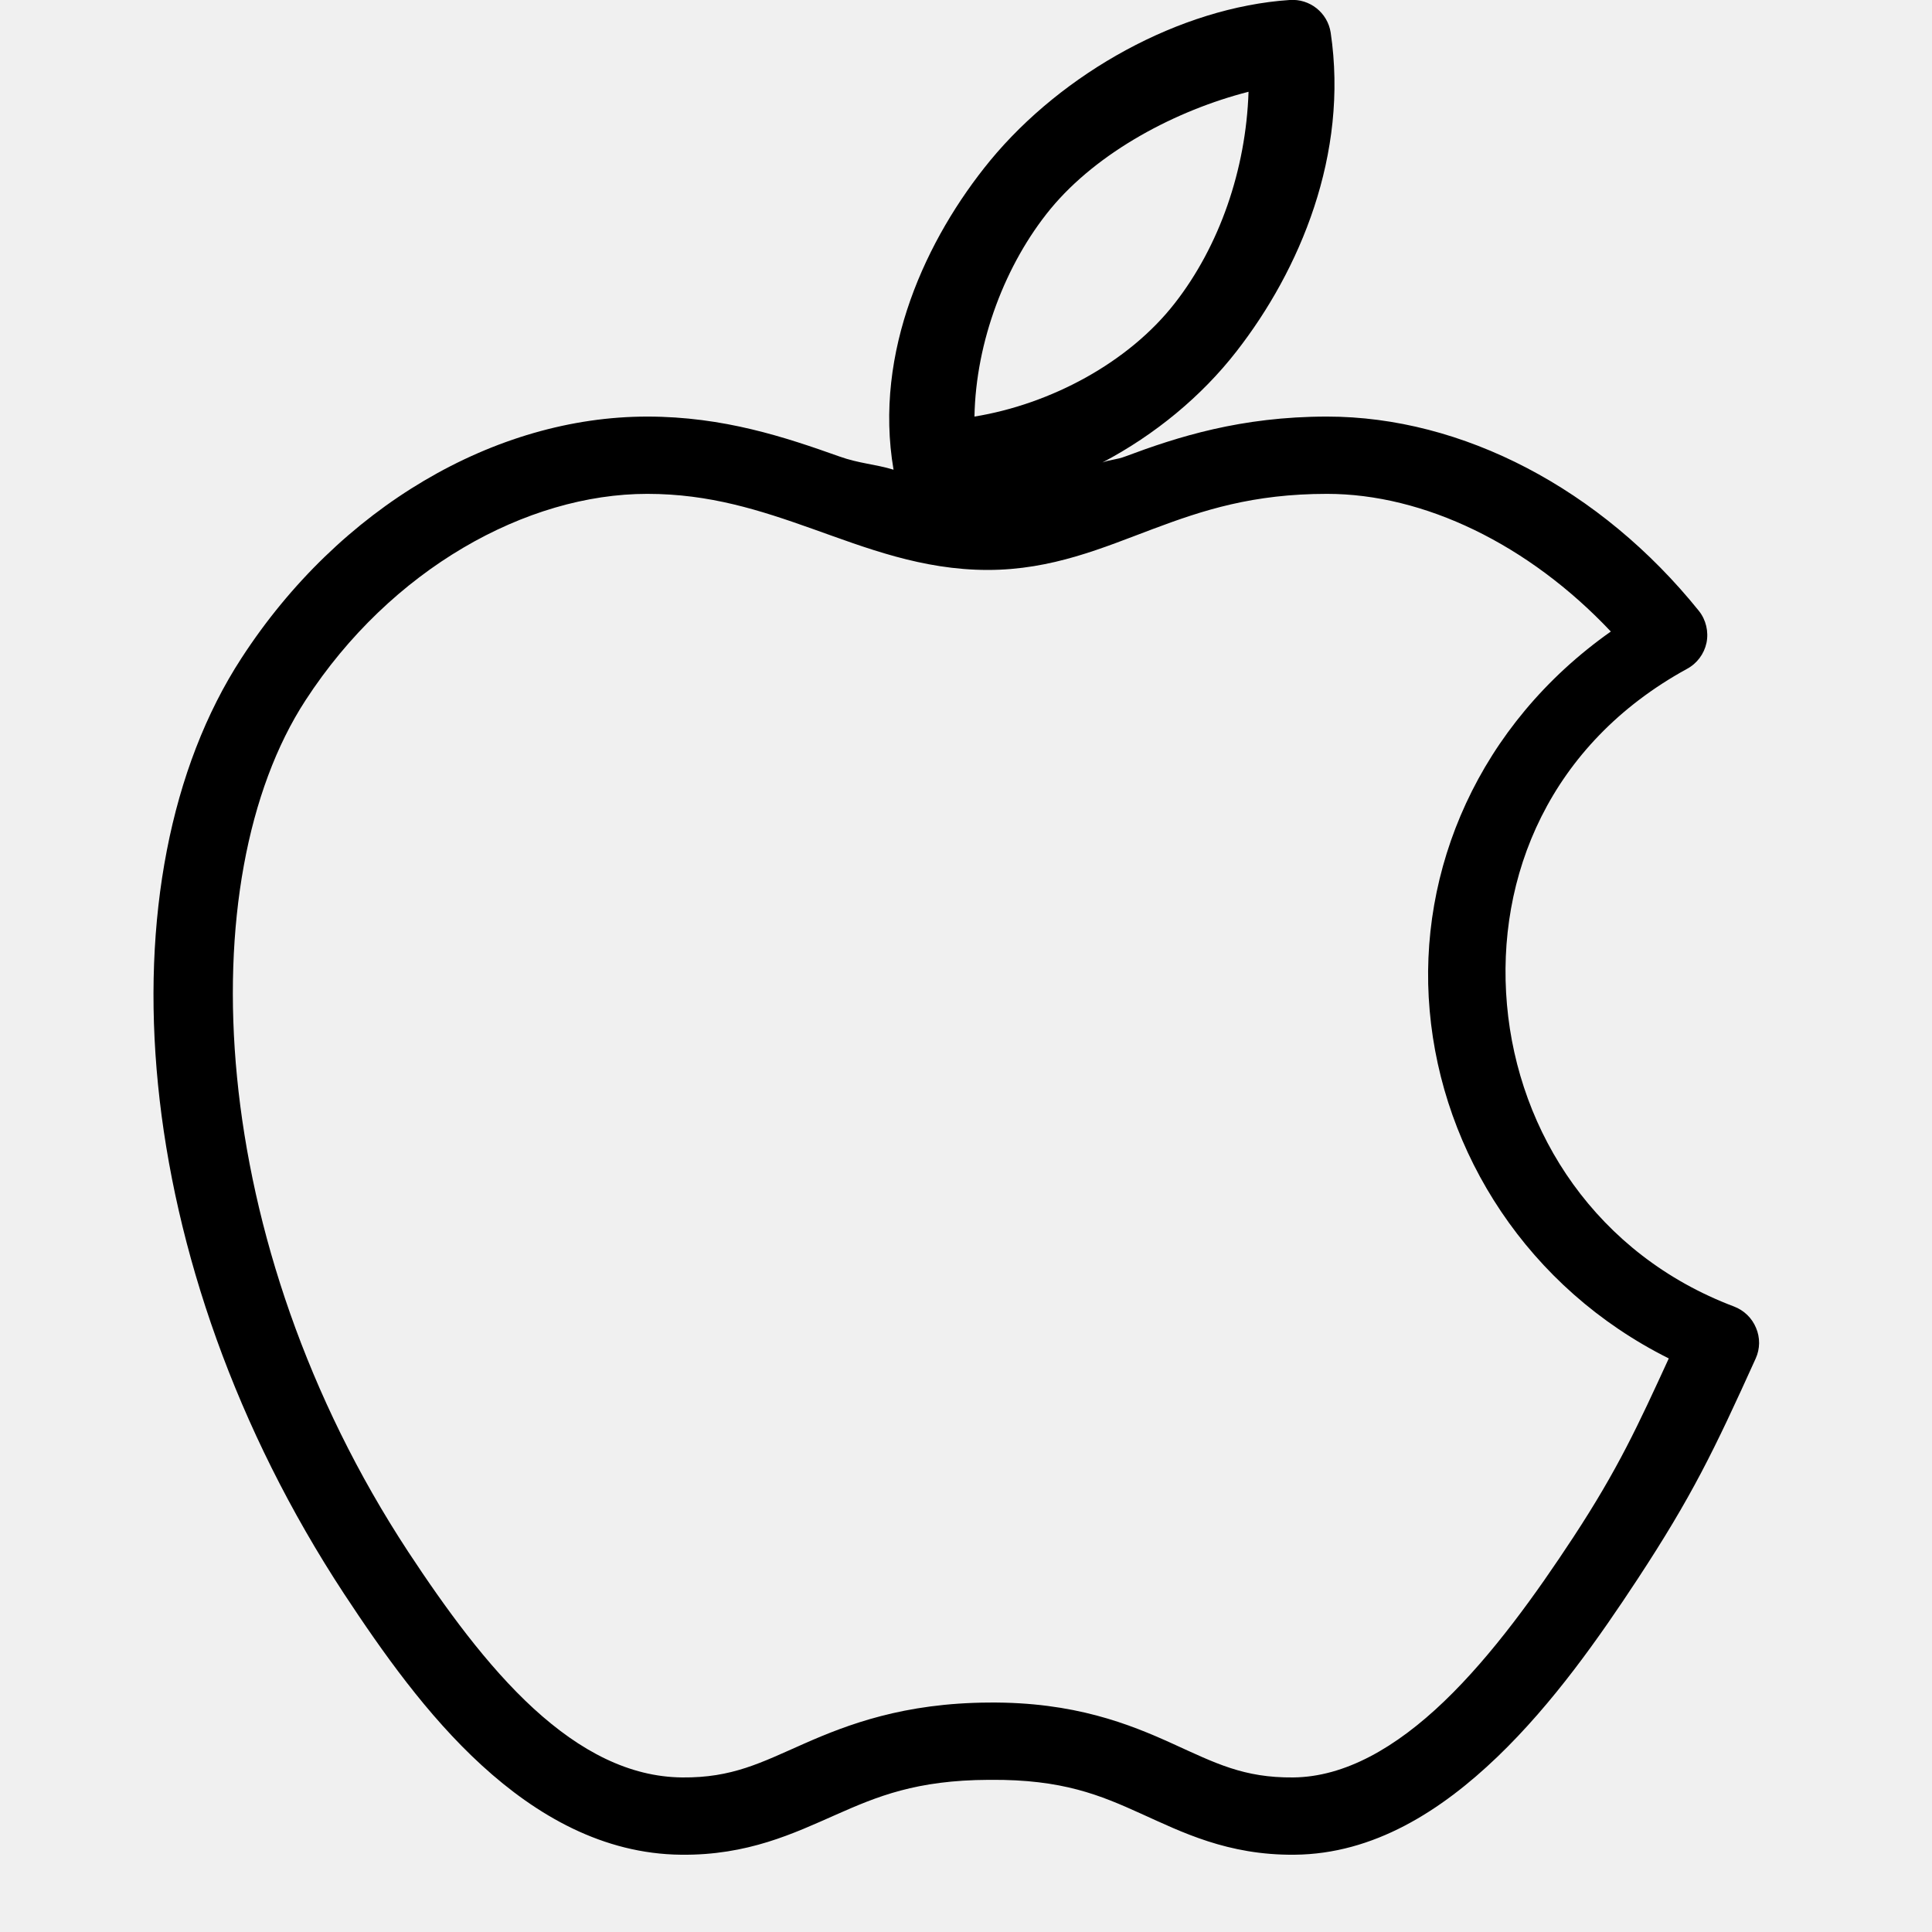
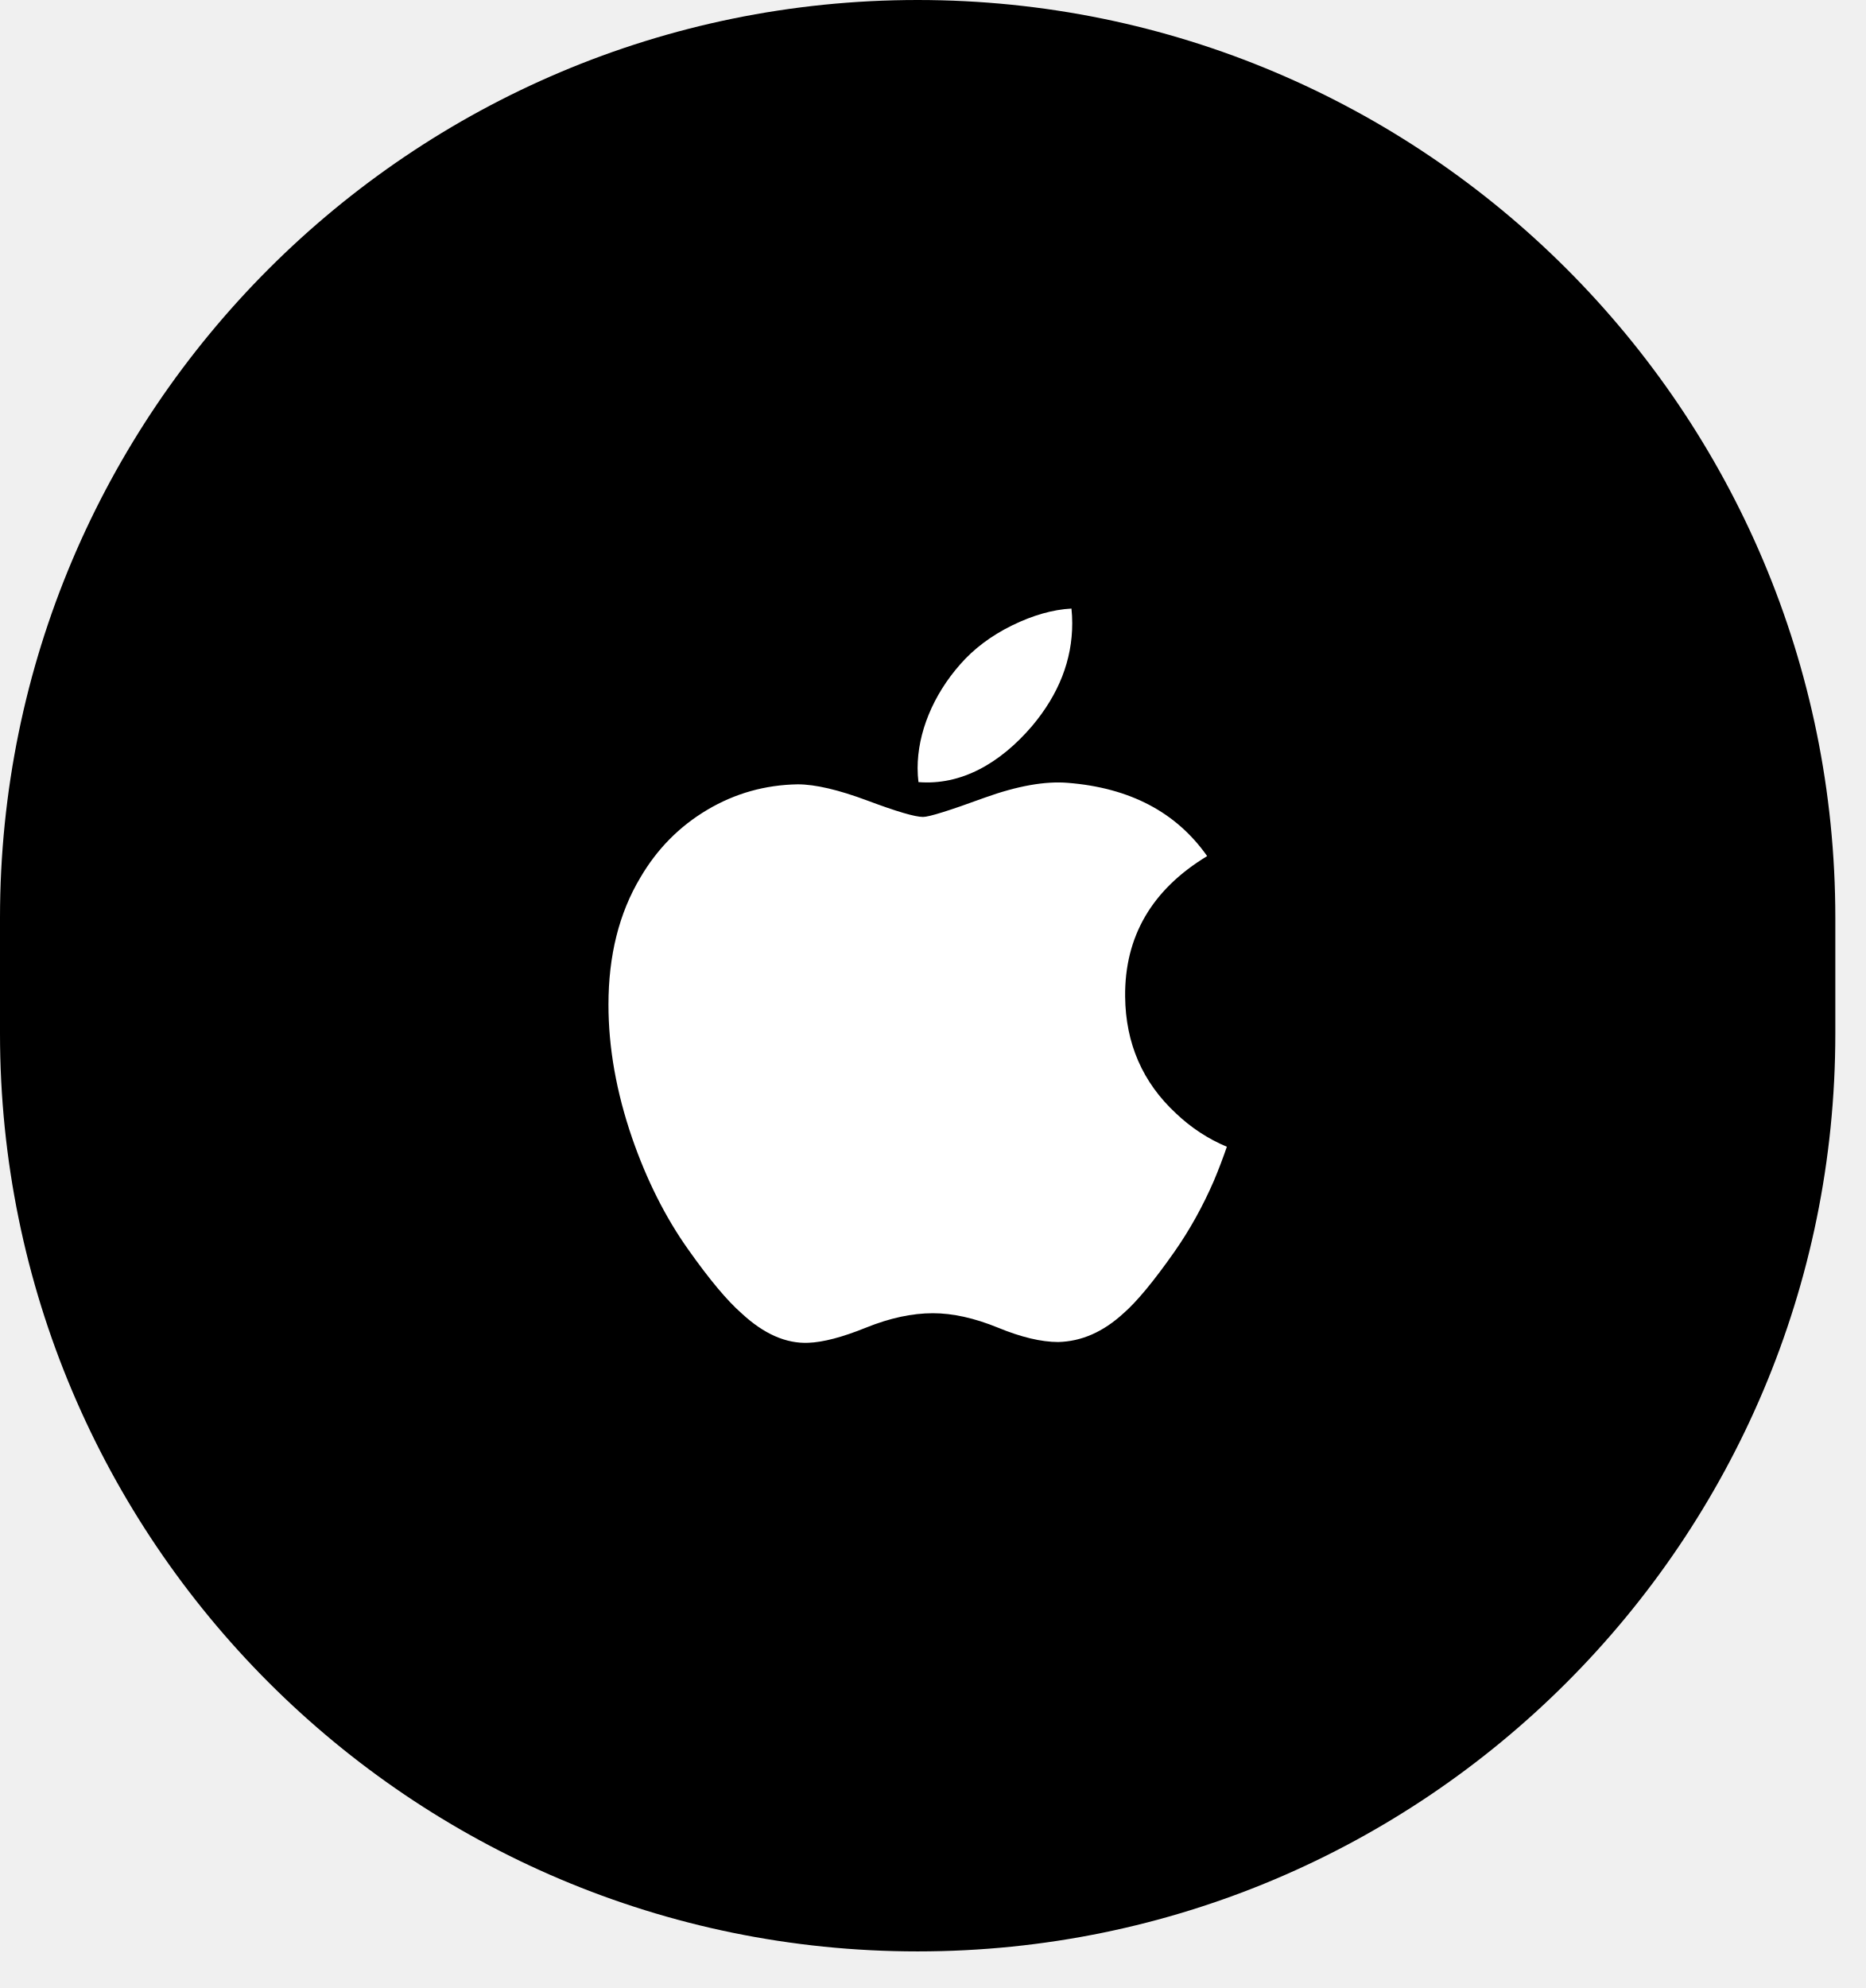
- <svg xmlns="http://www.w3.org/2000/svg" viewBox="0 0 50 50" width="50px" height="50px">
-   <path d="M 33.375 0 C 30.539 0.191 27.504 1.879 25.625 4.156 C 23.98 6.16 22.602 9.102 23.125 12.156 C 22.656 12.012 22.23 11.996 21.719 11.812 C 20.324 11.316 18.73 10.781 16.75 10.781 C 12.816 10.781 8.789 13.121 6.25 17.031 C 2.555 22.711 3.297 32.707 8.906 41.25 C 9.895 42.75 11.047 44.387 12.469 45.688 C 13.891 46.988 15.609 47.98 17.625 48 C 19.348 48.02 20.547 47.445 21.625 46.969 C 22.703 46.492 23.707 46.07 25.594 46.062 C 25.605 46.062 25.613 46.062 25.625 46.062 C 27.504 46.047 28.477 46.461 29.531 46.938 C 30.586 47.414 31.773 48.016 33.5 48 C 35.555 47.984 37.301 46.859 38.75 45.469 C 40.199 44.078 41.391 42.371 42.375 40.875 C 43.785 38.727 44.352 37.555 45.438 35.156 C 45.551 34.906 45.555 34.617 45.445 34.363 C 45.34 34.109 45.133 33.91 44.875 33.812 C 41.32 32.469 39.293 29.324 39 26 C 38.707 22.676 40.113 19.254 43.656 17.312 C 43.918 17.172 44.102 16.926 44.164 16.637 C 44.223 16.348 44.152 16.043 43.969 15.812 C 41.426 12.652 37.848 10.781 34.344 10.781 C 32.109 10.781 30.469 11.309 29.125 11.812 C 28.902 11.898 28.738 11.891 28.531 11.969 C 29.895 11.25 31.098 10.254 32 9.094 C 33.641 6.988 34.906 3.992 34.438 0.844 C 34.359 0.328 33.895 -0.039 33.375 0 Z M 32.312 2.375 C 32.246 4.395 31.555 6.371 30.406 7.844 C 29.203 9.391 27.18 10.461 25.219 10.781 C 25.254 8.84 26.02 6.828 27.188 5.406 C 28.414 3.922 30.445 2.852 32.312 2.375 Z M 16.75 12.781 C 18.363 12.781 19.656 13.199 21.031 13.688 C 22.406 14.176 23.855 14.75 25.562 14.75 C 27.23 14.75 28.551 14.172 29.844 13.688 C 31.137 13.203 32.426 12.781 34.344 12.781 C 36.848 12.781 39.555 14.082 41.688 16.344 C 38.273 18.754 36.676 22.512 37 26.156 C 37.324 29.84 39.543 33.336 43.188 35.156 C 42.398 36.875 41.879 38.012 40.719 39.781 C 39.762 41.238 38.625 42.832 37.375 44.031 C 36.125 45.23 34.801 45.988 33.469 46 C 32.184 46.012 31.453 45.629 30.344 45.125 C 29.234 44.621 27.801 44.043 25.594 44.062 C 23.391 44.074 21.938 44.629 20.812 45.125 C 19.688 45.621 18.949 46.012 17.656 46 C 16.289 45.988 15.02 45.324 13.812 44.219 C 12.605 43.113 11.516 41.605 10.562 40.156 C 5.312 32.156 4.891 22.758 7.906 18.125 C 10.117 14.723 13.629 12.781 16.75 12.781 Z" />
+ <svg xmlns="http://www.w3.org/2000/svg" width="46" height="49" viewBox="0 0 46 49" fill="none">
+   <rect width="45.245" height="48.098" rx="22.622" fill="black" />
+   <path d="M29.925 29.104C29.651 29.736 29.327 30.318 28.952 30.854C28.44 31.583 28.021 32.088 27.699 32.368C27.198 32.829 26.662 33.064 26.088 33.078C25.675 33.078 25.178 32.961 24.6 32.723C24.019 32.486 23.485 32.368 22.998 32.368C22.486 32.368 21.937 32.486 21.35 32.723C20.762 32.961 20.289 33.084 19.927 33.097C19.376 33.12 18.827 32.878 18.279 32.368C17.93 32.063 17.492 31.541 16.968 30.8C16.406 30.009 15.944 29.092 15.582 28.046C15.194 26.917 15 25.823 15 24.764C15 23.551 15.262 22.505 15.787 21.629C16.2 20.924 16.748 20.369 17.435 19.961C18.122 19.553 18.865 19.346 19.664 19.332C20.101 19.332 20.675 19.468 21.387 19.734C22.098 20 22.555 20.136 22.755 20.136C22.904 20.136 23.411 19.977 24.271 19.662C25.083 19.37 25.769 19.248 26.331 19.296C27.854 19.419 28.998 20.019 29.759 21.101C28.397 21.926 27.723 23.082 27.737 24.564C27.749 25.719 28.168 26.68 28.991 27.443C29.364 27.797 29.781 28.071 30.245 28.265C30.144 28.557 30.038 28.836 29.925 29.104ZM26.433 15.362C26.433 16.267 26.102 17.112 25.443 17.895C24.648 18.824 23.686 19.362 22.642 19.277C22.629 19.168 22.621 19.054 22.621 18.934C22.621 18.065 23 17.135 23.671 16.375C24.007 15.99 24.433 15.67 24.95 15.415C25.467 15.163 25.955 15.024 26.414 15C26.427 15.121 26.433 15.242 26.433 15.362V15.362Z" fill="white" />
</svg>
